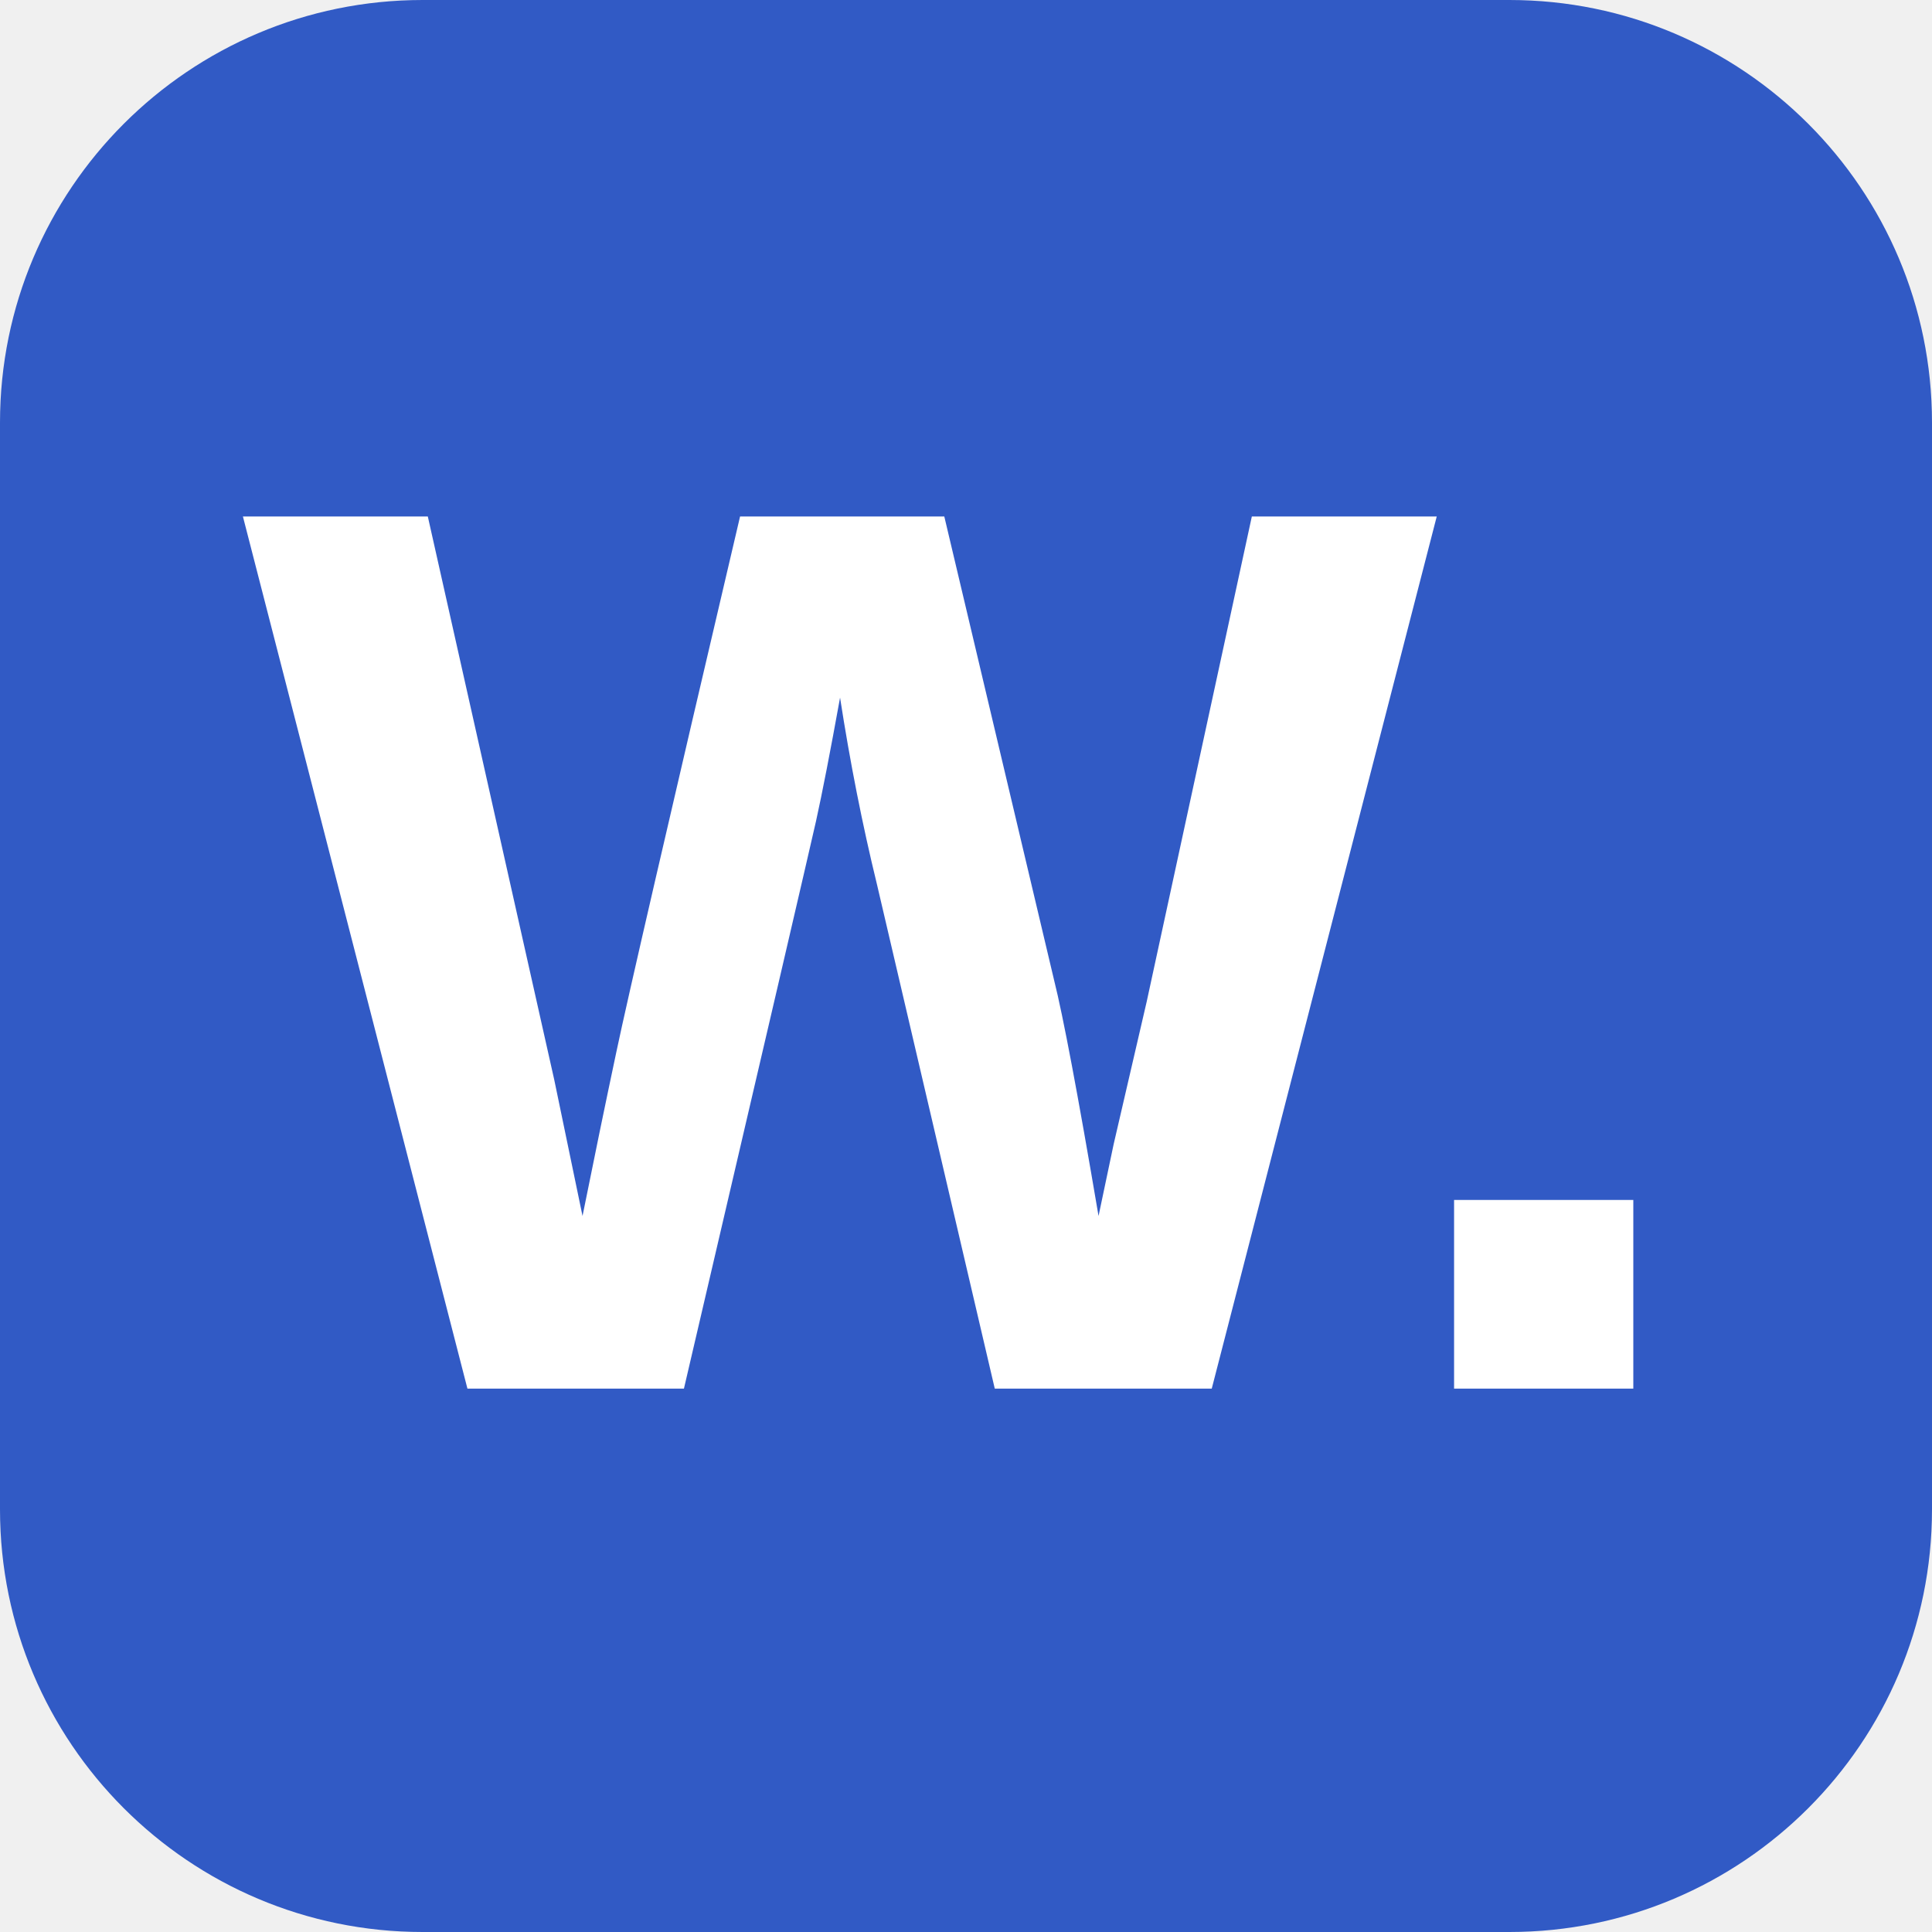
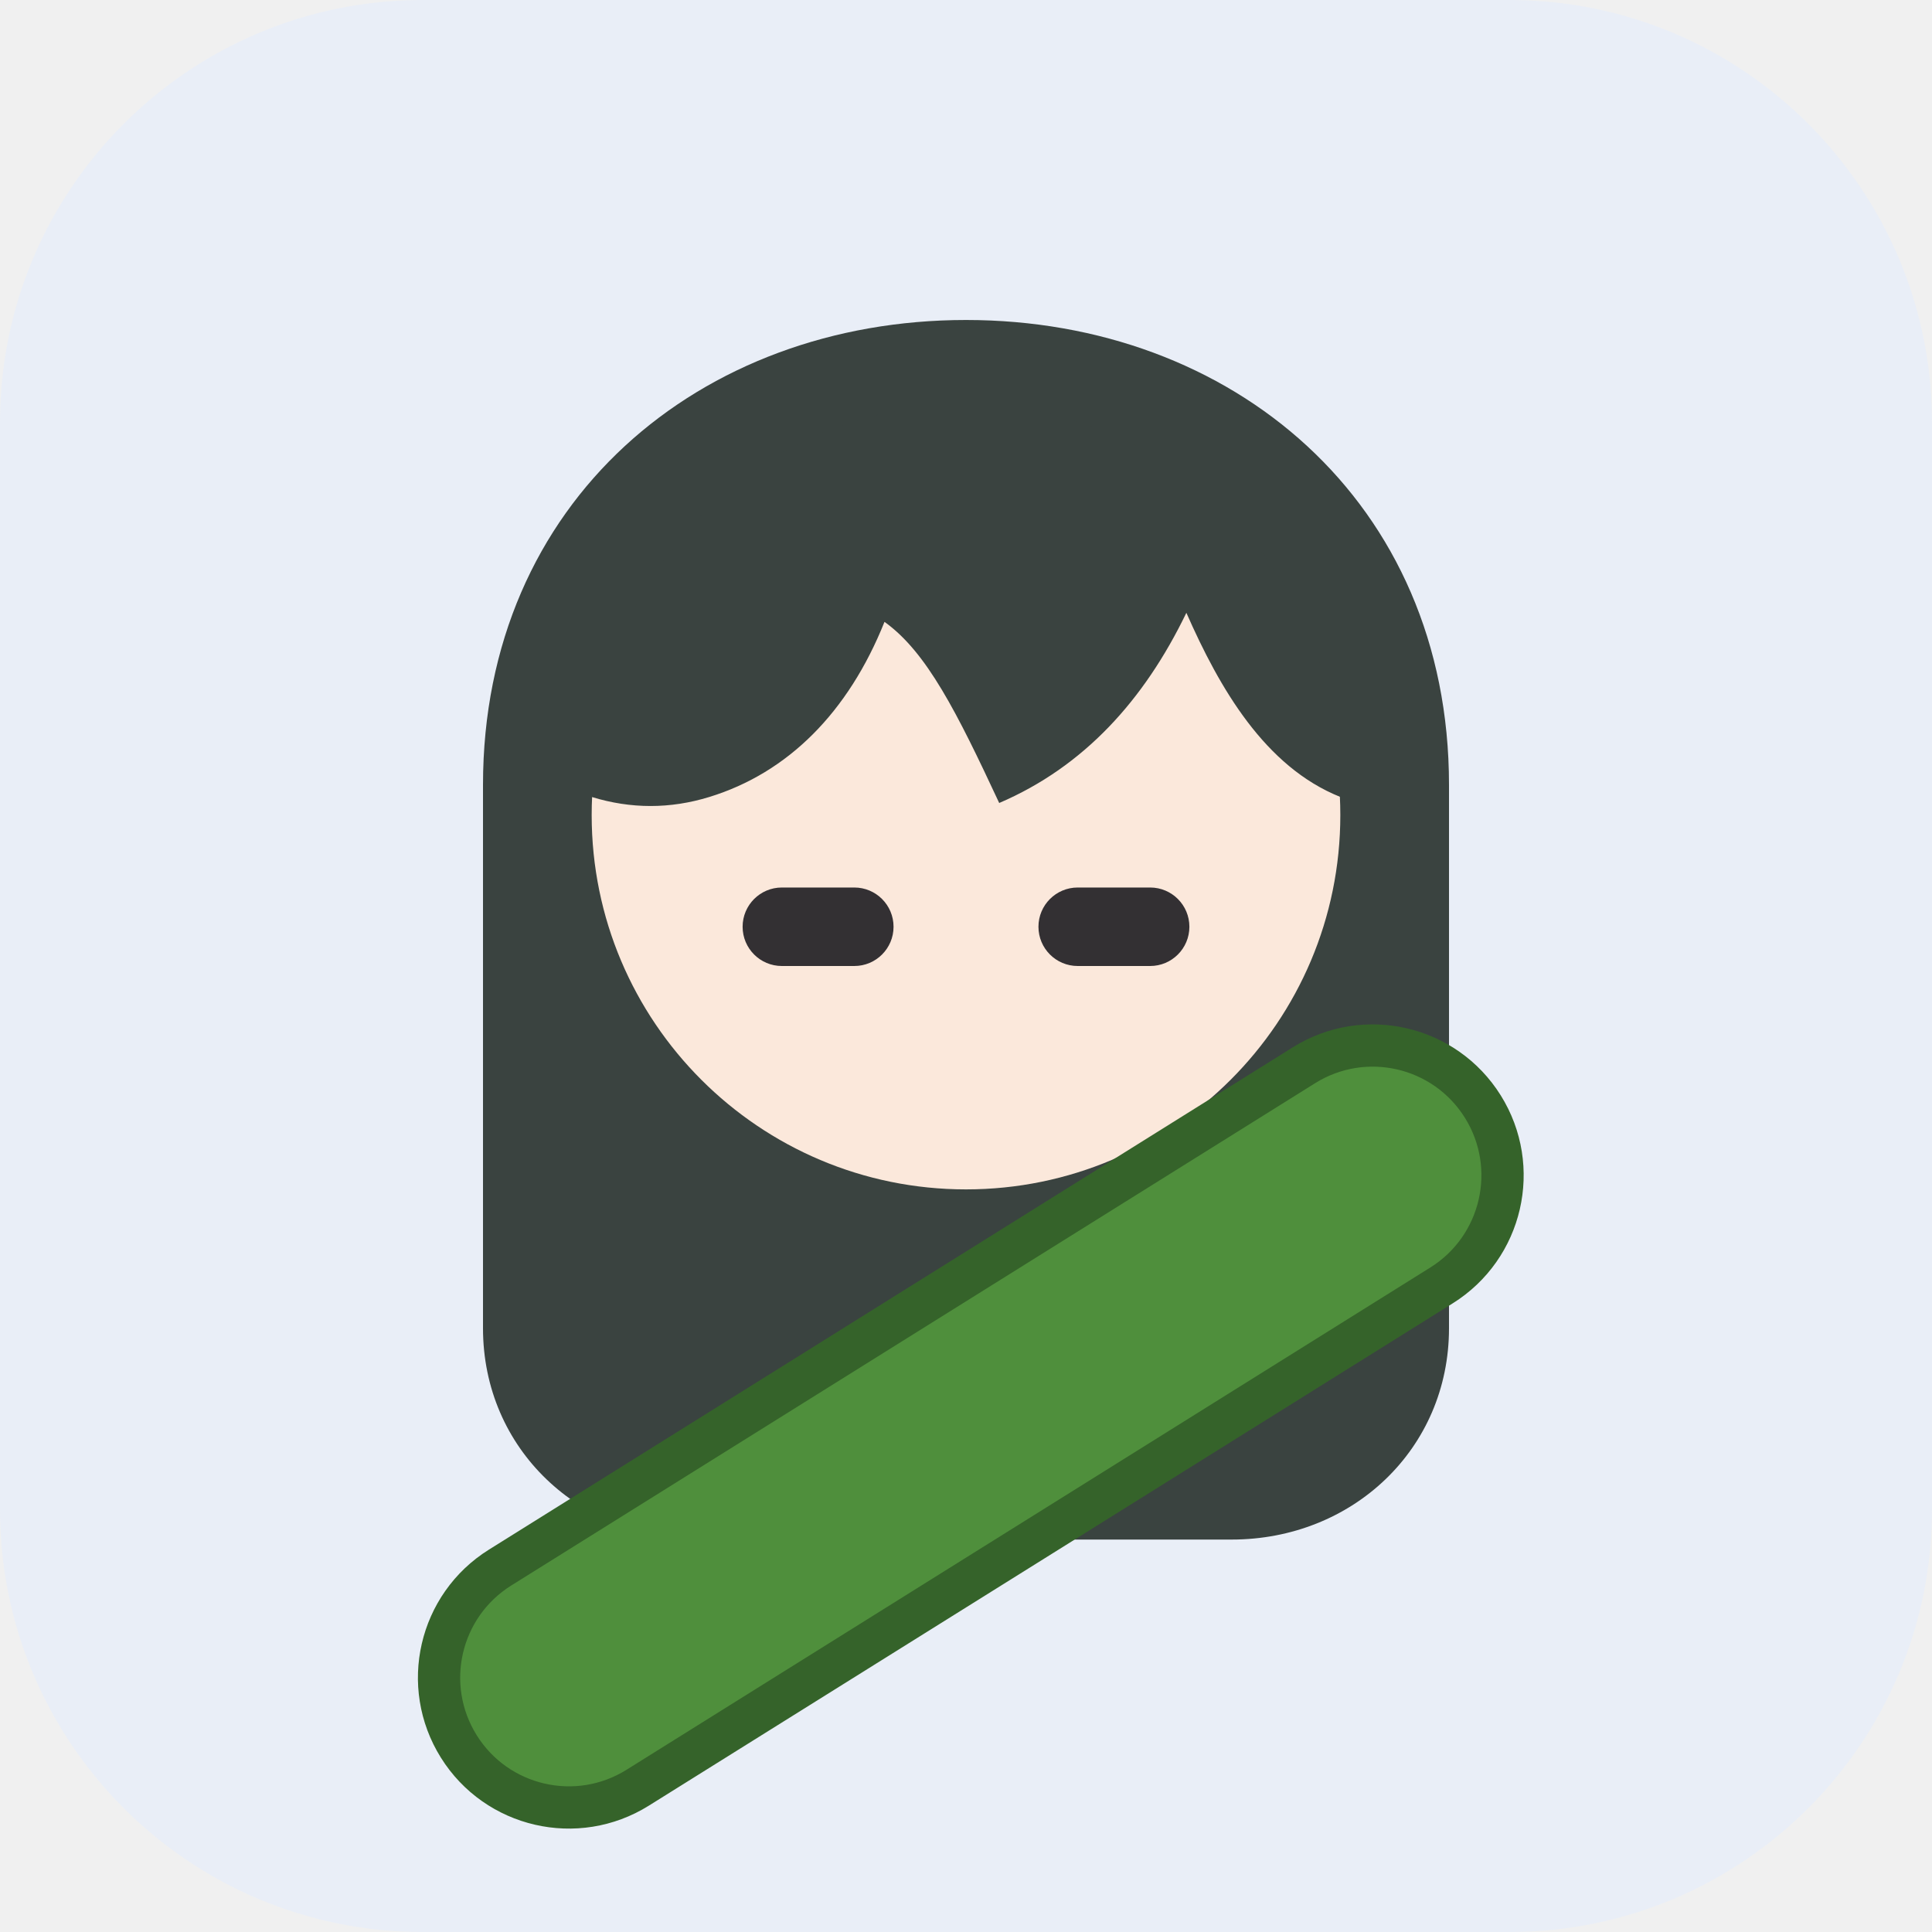
<svg xmlns="http://www.w3.org/2000/svg" viewBox="0 0 64 64">
-   <rect width="64" height="64" rx="14" fill="#315AC5" />
-   <text x="8" y="46" fill="white" font-family="Arial,sans-serif" font-size="42" font-weight="700">W.</text>
+   <rect width="64" height="64" rx="14" fill="#e9eef7" />
+   <path d="M16 26c0-9.4 7.2-15.4 16-15.4S48 16.6 48 26v18c0 4-3.2 7-7.2 7H23.2c-4 0-7.2-3-7.2-7Z" fill="#3a4340" />
+   <circle cx="32" cy="27" r="12.4" fill="#fbe8db" />
+   <path d="M19.6 26.4c0-7.6 5.6-13 12.4-13s12.4 5.4 12.4 13c-2.5-1-4-3.6-5.1-6.1-1.4 2.9-3.4 5.1-6.2 6.3-1.4-3-2.4-5-3.8-6-1.2 3-3.2 5-5.8 5.8-1.3.4-2.6.4-3.9 0Z" fill="#3a4340" />
+   <rect x="24.6" y="29.4" width="5" height="2.6" rx="1.3" fill="#333033" />
+   <rect x="34.4" y="29.4" width="5" height="2.6" rx="1.3" fill="#333033" />
+   <g transform="rotate(-32 32 47)">
+     <rect x="12" y="43" width="40" height="8.6" rx="4.3" fill="#4f8f3c" stroke="#35632a" stroke-width="1.4" />
+   </g>
</svg>
